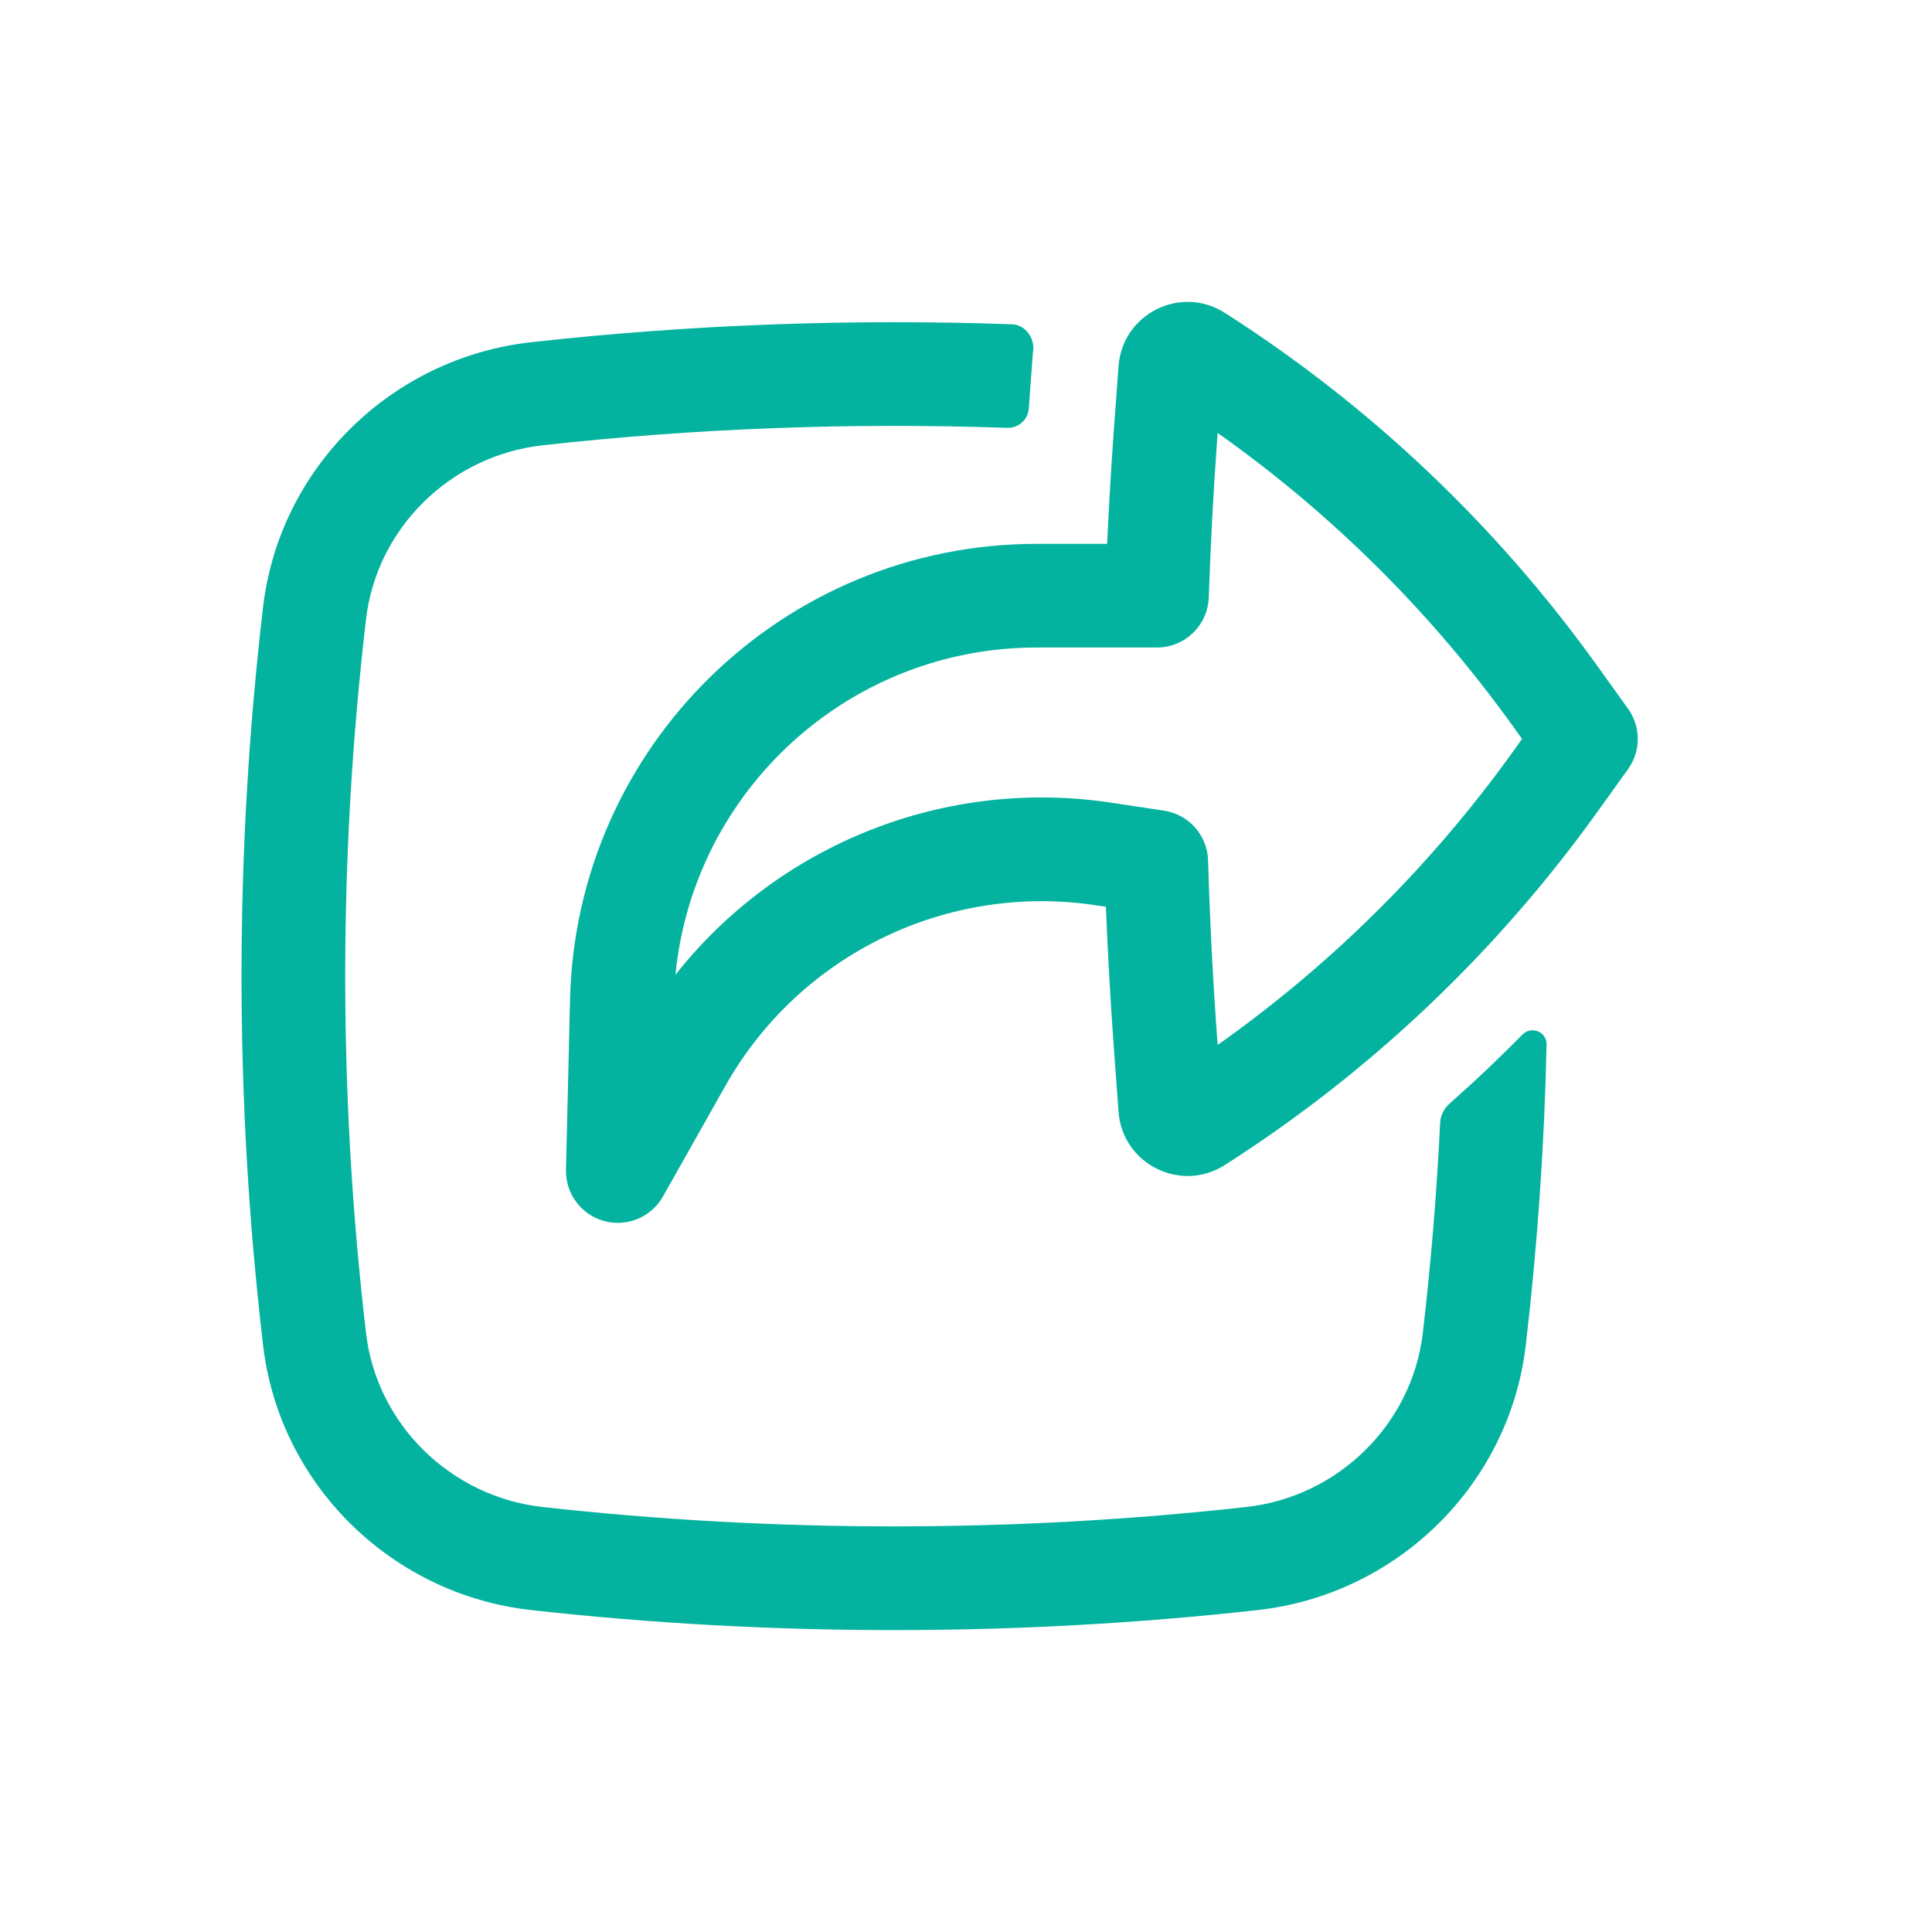
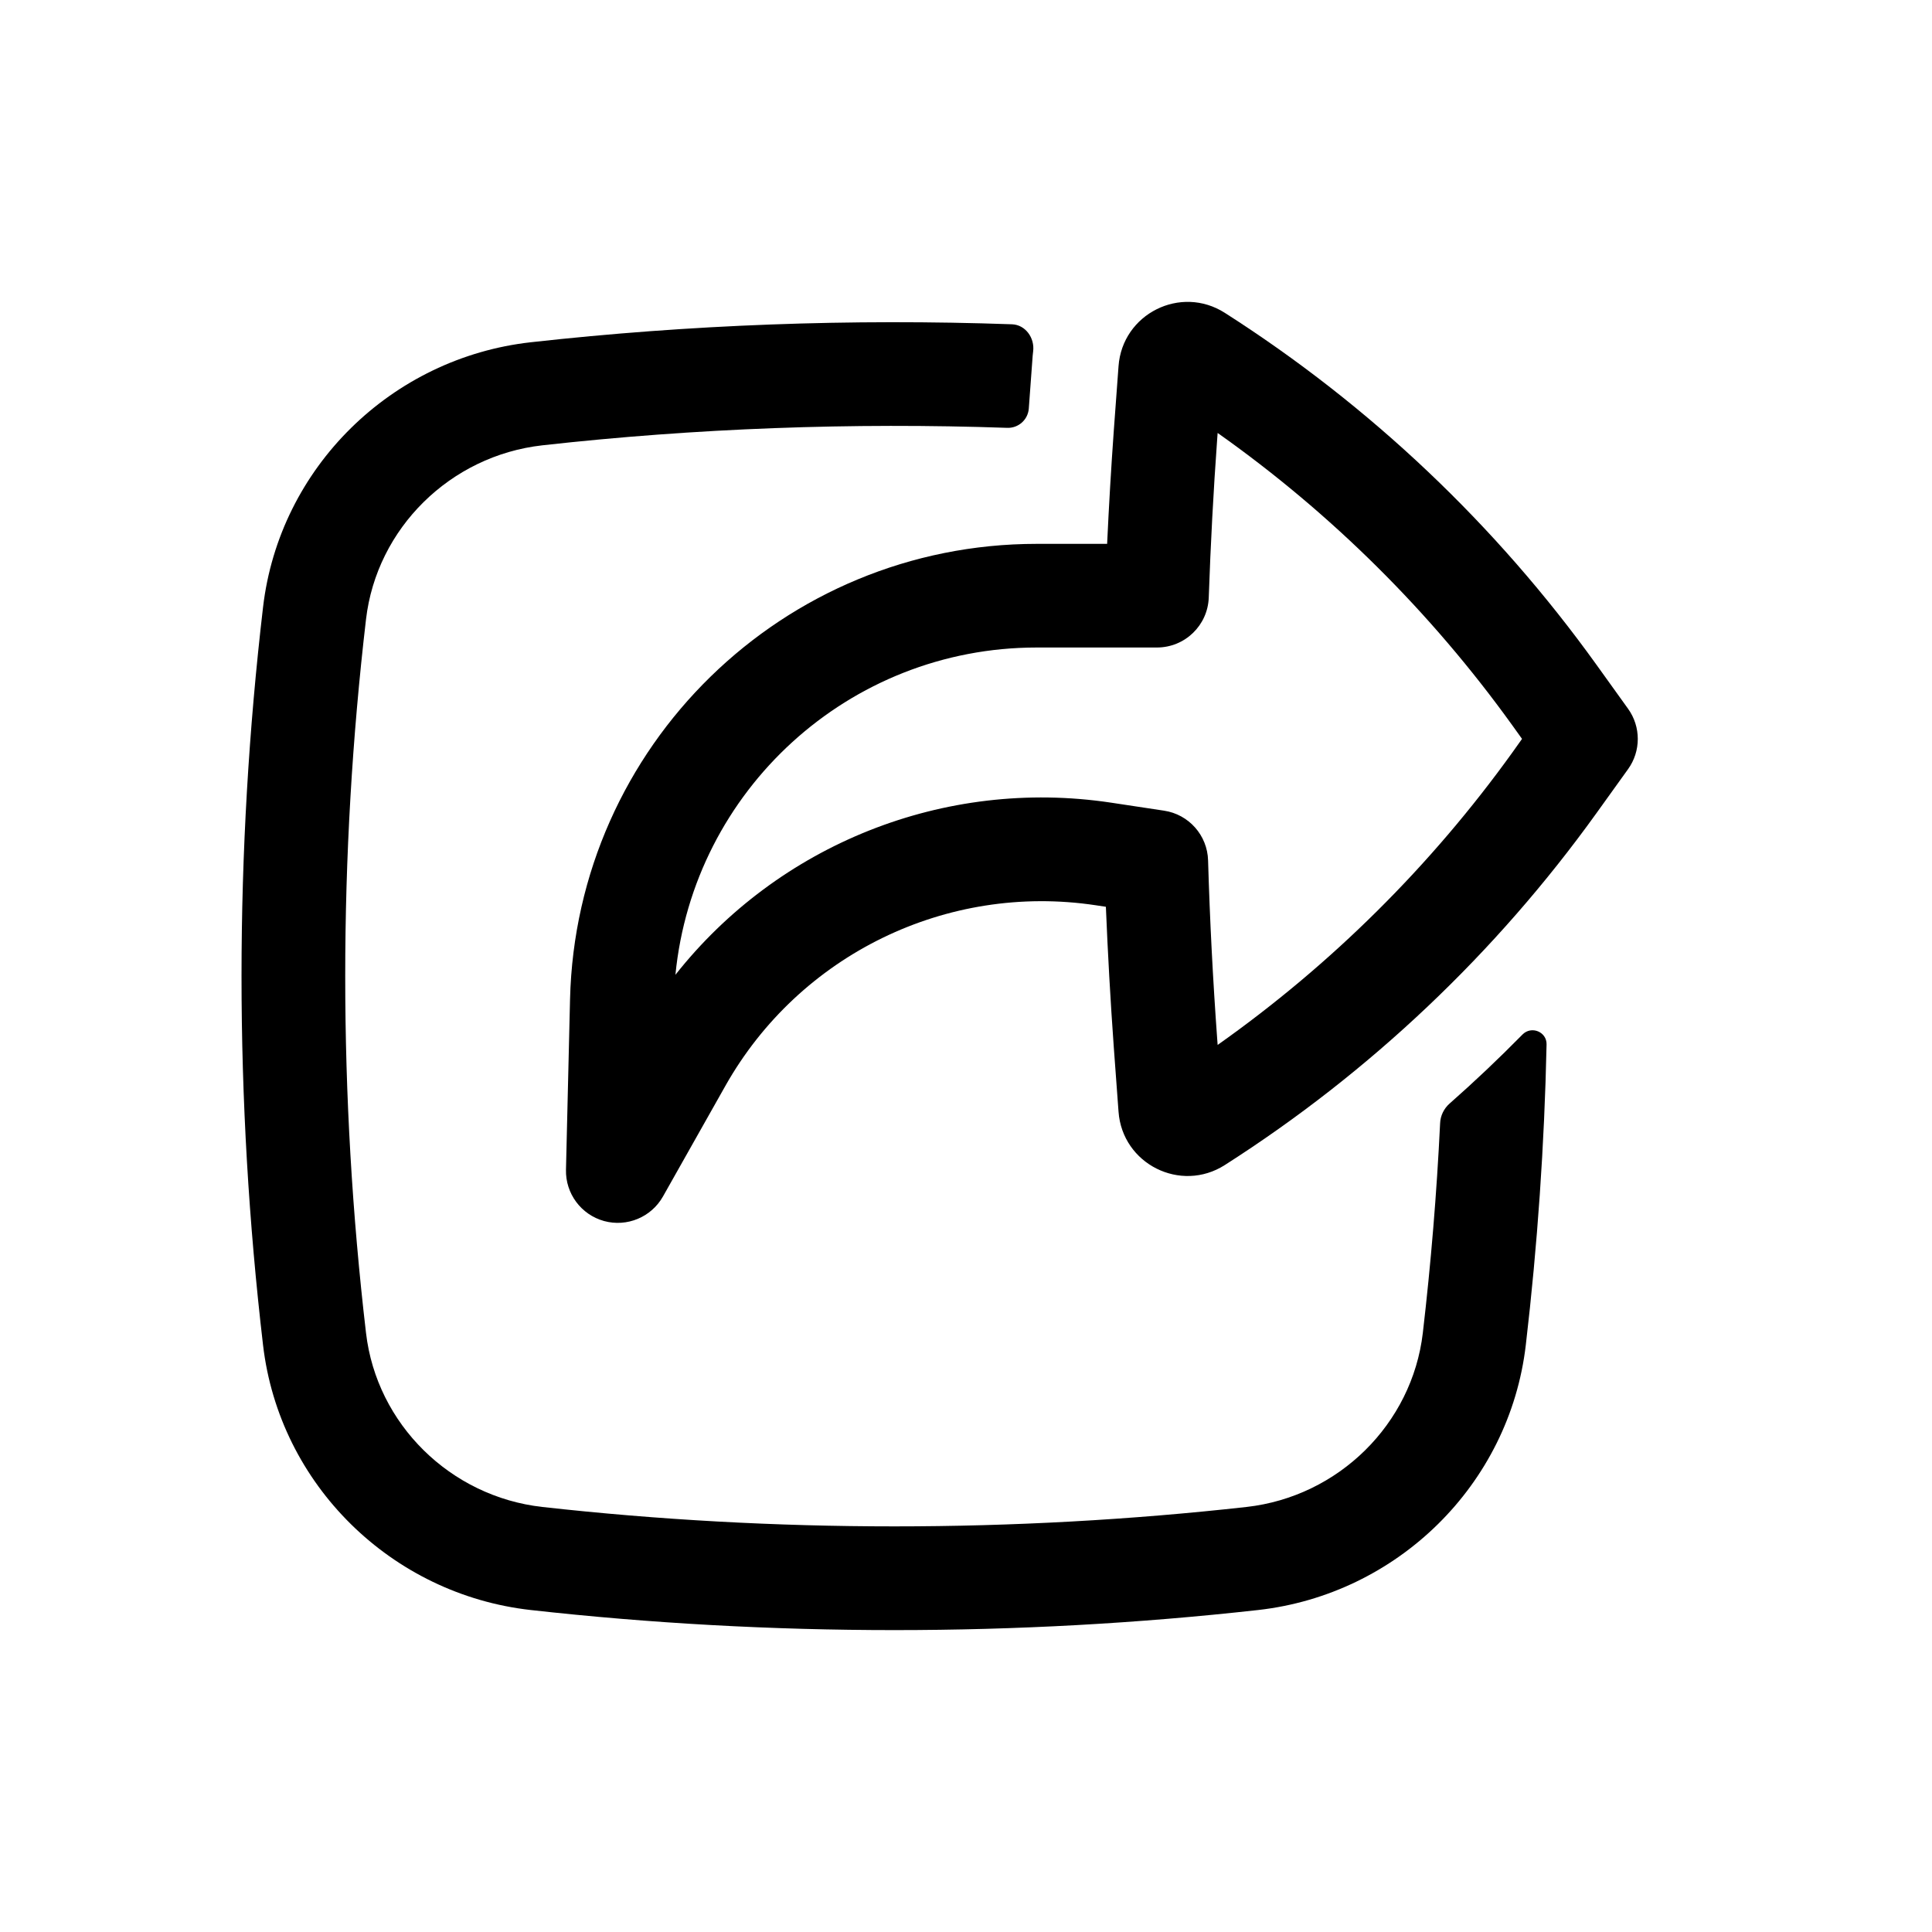
<svg xmlns="http://www.w3.org/2000/svg" width="20" height="20" viewBox="0 0 20 20" fill="none">
-   <path fill-rule="evenodd" clip-rule="evenodd" d="M5.859 12.109C5.853 12.355 6.015 12.574 6.253 12.64C6.491 12.705 6.742 12.6 6.863 12.386L7.509 11.241C8.275 9.883 9.8 9.139 11.342 9.371L11.448 9.387C11.468 9.872 11.495 10.357 11.53 10.842L11.579 11.508C11.618 12.05 12.222 12.353 12.68 12.06C14.182 11.101 15.487 9.864 16.527 8.417L16.853 7.963C16.988 7.776 16.988 7.523 16.853 7.336L16.527 6.882C15.487 5.434 14.182 4.198 12.68 3.239C12.222 2.946 11.618 3.249 11.579 3.791L11.53 4.457C11.502 4.848 11.479 5.239 11.461 5.63L10.732 5.63C8.108 5.63 5.964 7.723 5.901 10.345L5.859 12.109ZM11.501 8.309C9.77 8.049 8.054 8.746 6.992 10.091C7.179 8.184 8.786 6.703 10.732 6.703L11.976 6.703C12.266 6.703 12.503 6.474 12.513 6.185C12.532 5.635 12.561 5.085 12.601 4.535L12.605 4.482C13.781 5.313 14.812 6.336 15.655 7.508L15.756 7.649L15.655 7.791C14.812 8.963 13.781 9.986 12.605 10.817L12.601 10.764C12.556 10.145 12.524 9.526 12.506 8.907C12.499 8.647 12.306 8.43 12.05 8.392L11.501 8.309Z" fill="#04B39F" />
-   <path d="M14.729 13.799C14.813 13.077 14.873 12.353 14.908 11.628C14.911 11.55 14.947 11.476 15.006 11.424C15.266 11.195 15.518 10.956 15.761 10.709C15.853 10.616 16.013 10.681 16.01 10.812C15.988 11.851 15.916 12.889 15.795 13.924C15.626 15.371 14.463 16.506 13.023 16.667C10.541 16.944 7.976 16.944 5.495 16.667C4.055 16.506 2.892 15.371 2.723 13.924C2.426 11.386 2.426 8.823 2.723 6.286C2.892 4.839 4.055 3.704 5.495 3.543C7.135 3.36 8.811 3.298 10.476 3.357C10.616 3.362 10.713 3.499 10.695 3.638C10.691 3.667 10.689 3.696 10.687 3.726L10.65 4.23C10.641 4.345 10.543 4.433 10.427 4.429C8.818 4.373 7.198 4.433 5.614 4.61C4.662 4.717 3.899 5.468 3.789 6.411C3.502 8.865 3.502 11.345 3.789 13.799C3.899 14.742 4.662 15.493 5.614 15.6C8.016 15.868 10.501 15.868 12.904 15.6C13.856 15.493 14.618 14.742 14.729 13.799Z" fill="#04B39F" />
+   <path fill-rule="evenodd" clip-rule="evenodd" d="M5.859 12.109C5.853 12.355 6.015 12.574 6.253 12.64C6.491 12.705 6.742 12.6 6.863 12.386L7.509 11.241C8.275 9.883 9.8 9.139 11.342 9.371L11.448 9.387C11.468 9.872 11.495 10.357 11.53 10.842L11.579 11.508C11.618 12.05 12.222 12.353 12.68 12.06C14.182 11.101 15.487 9.864 16.527 8.417L16.853 7.963C16.988 7.776 16.988 7.523 16.853 7.336L16.527 6.882C15.487 5.434 14.182 4.198 12.68 3.239C12.222 2.946 11.618 3.249 11.579 3.791L11.53 4.457C11.502 4.848 11.479 5.239 11.461 5.63L10.732 5.63C8.108 5.63 5.964 7.723 5.901 10.345L5.859 12.109ZM11.501 8.309C9.77 8.049 8.054 8.746 6.992 10.091C7.179 8.184 8.786 6.703 10.732 6.703L11.976 6.703C12.266 6.703 12.503 6.474 12.513 6.185C12.532 5.635 12.561 5.085 12.601 4.535L12.605 4.482C13.781 5.313 14.812 6.336 15.655 7.508L15.756 7.649L15.655 7.791C14.812 8.963 13.781 9.986 12.605 10.817L12.601 10.764C12.556 10.145 12.524 9.526 12.506 8.907C12.499 8.647 12.306 8.43 12.05 8.392L11.501 8.309Z" fill="black" />
+   <path d="M14.729 13.799C14.813 13.077 14.873 12.353 14.908 11.628C14.911 11.55 14.947 11.476 15.006 11.424C15.266 11.195 15.518 10.956 15.761 10.709C15.853 10.616 16.013 10.681 16.01 10.812C15.988 11.851 15.916 12.889 15.795 13.924C15.626 15.371 14.463 16.506 13.023 16.667C10.541 16.944 7.976 16.944 5.495 16.667C4.055 16.506 2.892 15.371 2.723 13.924C2.426 11.386 2.426 8.823 2.723 6.286C2.892 4.839 4.055 3.704 5.495 3.543C7.135 3.36 8.811 3.298 10.476 3.357C10.616 3.362 10.713 3.499 10.695 3.638C10.691 3.667 10.689 3.696 10.687 3.726L10.65 4.23C10.641 4.345 10.543 4.433 10.427 4.429C8.818 4.373 7.198 4.433 5.614 4.61C4.662 4.717 3.899 5.468 3.789 6.411C3.502 8.865 3.502 11.345 3.789 13.799C3.899 14.742 4.662 15.493 5.614 15.6C8.016 15.868 10.501 15.868 12.904 15.6C13.856 15.493 14.618 14.742 14.729 13.799Z" fill="black" />
</svg>
